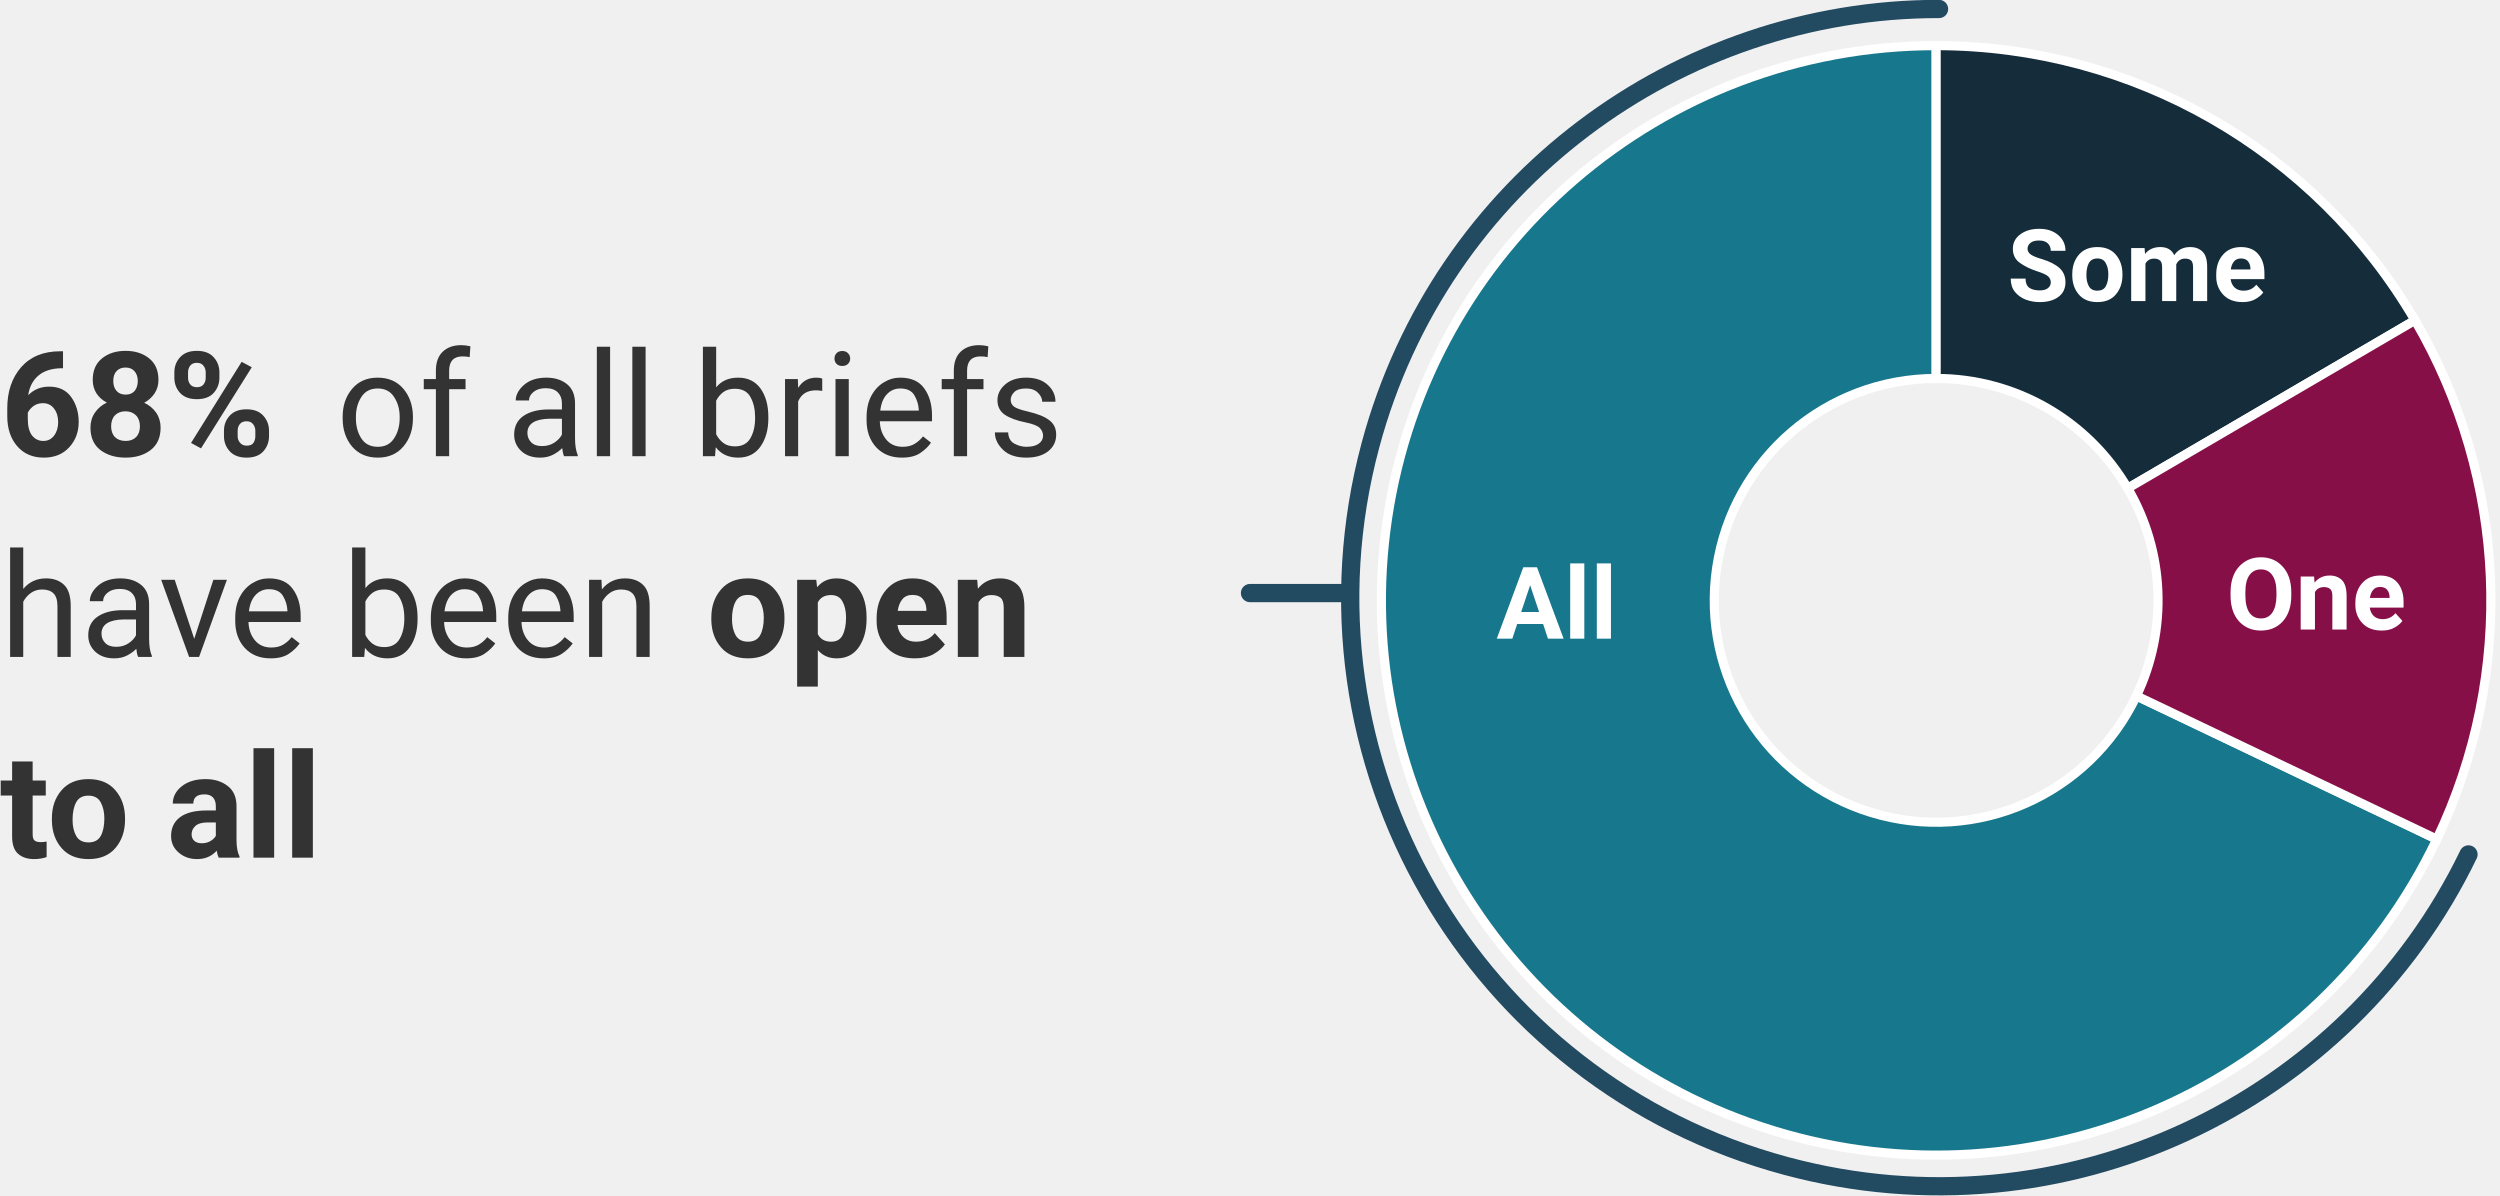
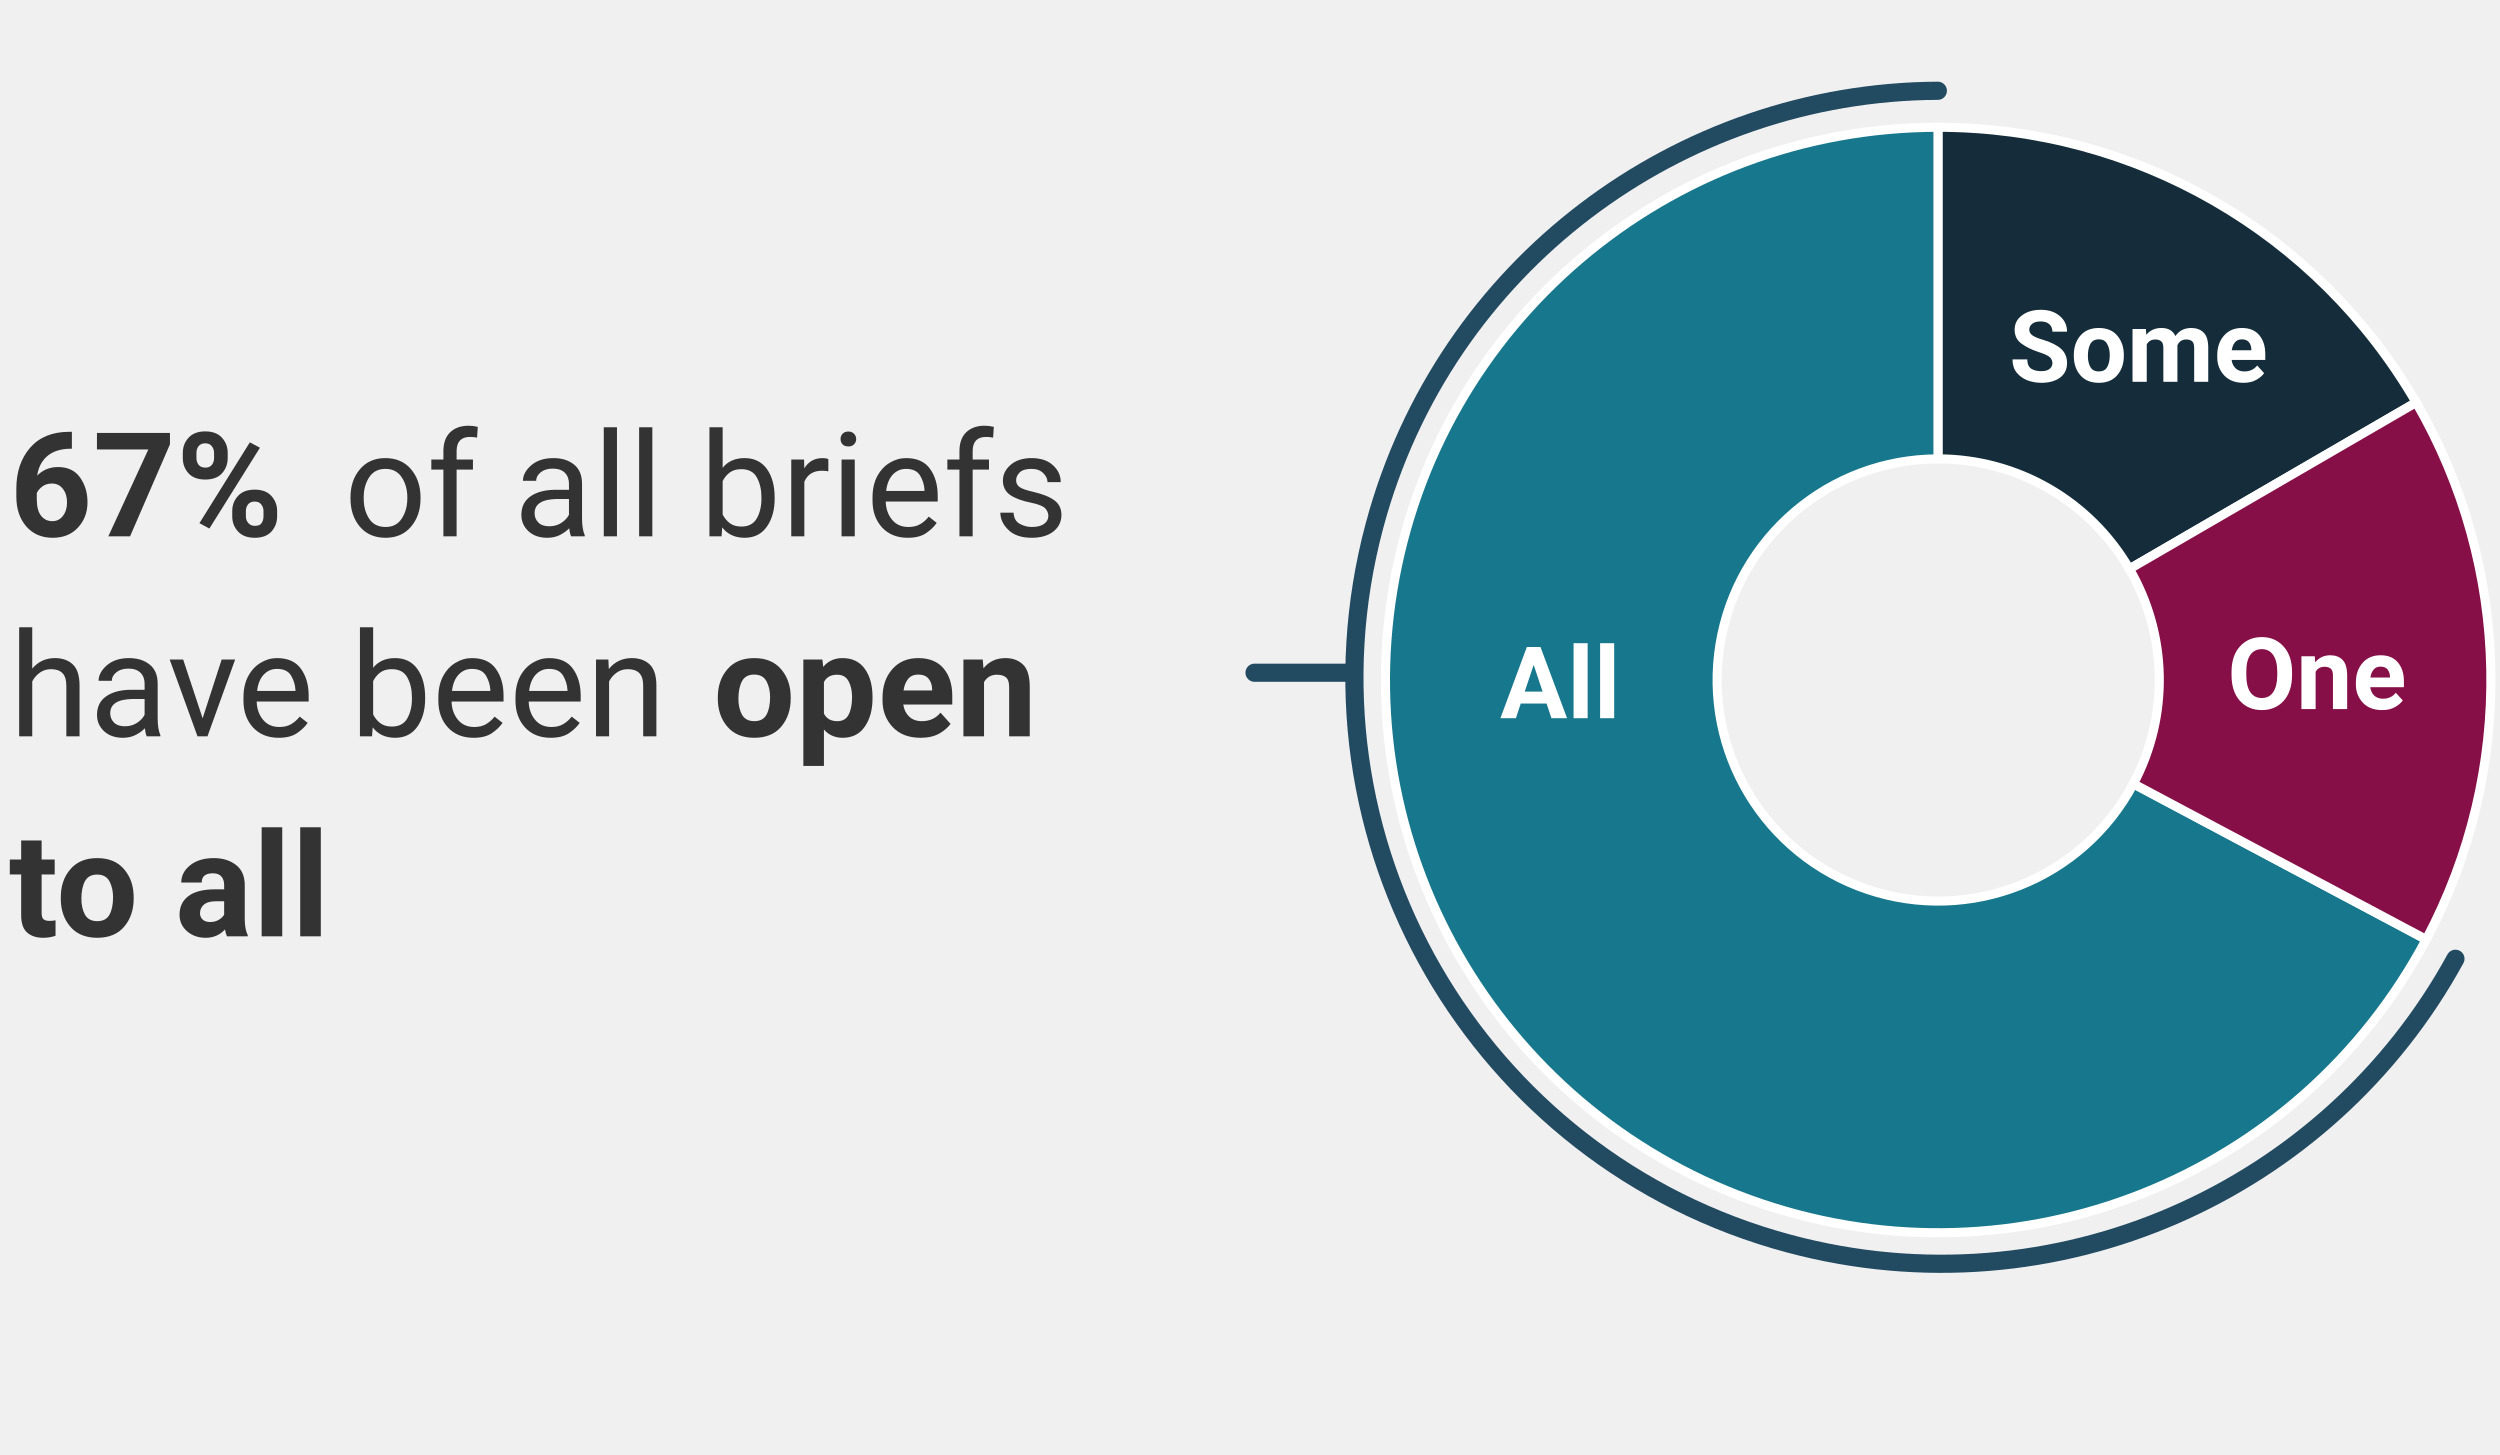
- <svg xmlns="http://www.w3.org/2000/svg" font-family="-apple-system, BlinkMacSystemFont, &quot;Segoe UI&quot;, Roboto, Helvetica, Arial, sans-serif, &quot;Apple Color Emoji&quot;, &quot;Segoe UI Emoji&quot;, &quot;Segoe UI Symbol&quot;" width="274px" height="131px" viewBox="0 0 274 131" version="1.1">
+ <svg xmlns="http://www.w3.org/2000/svg" font-family="-apple-system, BlinkMacSystemFont, &quot;Segoe UI&quot;, Roboto, Helvetica, Arial, sans-serif, &quot;Apple Color Emoji&quot;, &quot;Segoe UI Emoji&quot;, &quot;Segoe UI Symbol&quot;" width="275px" height="160px" viewBox="0 0 275 160" version="1.1" style="background: #FFFFFF;">
  <defs />
-   <g id="Mocks" stroke="none" stroke-width="1" fill="none" fill-rule="evenodd">
-     <g id="Nov-monthly-report-greater-than-768px" transform="translate(-372, -907)">
-       <g id="67%-of-all-briefs-have-been-open-to-all" transform="translate(371, 898)">
-         <g id="Group" stroke-width="1" fill-rule="evenodd" transform="translate(212, 74) scale(-1, 1) translate(-212, -74) translate(151, 13)">
-           <g>
-             <g id="Group-2">
-               <g />
-             </g>
-             <g transform="translate(2.342037, 0)" />
+   <g id="Symbols" stroke="none" stroke-width="1" fill="none" fill-rule="evenodd">
+     <g id="67%-of-all-briefs-have-been-open-to-all">
+       <g id="Group-12" transform="translate(152, 14)" fill-rule="nonzero" stroke="#FFFFFF">
+         <path d="M32.607,72.216 C38.198,82.73 50.581,87.649 61.863,83.837 C73.145,80.025 80.007,68.603 78.075,56.853 C76.144,45.102 65.987,36.478 54.078,36.478 L54.078,-2.84217094e-14 C83.85,-1.11420655e-14 109.241,21.559 114.07,50.936 C118.9,80.313 101.745,108.865 73.54,118.395 C45.336,127.926 14.379,115.63 0.4,89.344 L32.607,72.216 Z" id="Shape" fill="#17788D" transform="translate(57.64046, 60.80159) scale(-1, 1) translate(-57.64046, -60.80159) " />
+         <path d="M113.779,36.478 C105.112,36.478 97.1,41.091 92.748,48.586 L61.203,30.268 C72.083,11.531 92.112,-2.84217094e-14 113.779,-2.84217094e-14 L113.779,36.478 Z" id="Shape" fill="#152D3B" transform="translate(87.49079, 24.29276) scale(-1, 1) translate(-87.49079, -24.29276) " />
+         <path d="M122,48.586 C117.778,55.857 117.611,64.793 121.559,72.216 L89.352,89.344 C79.482,70.786 79.899,48.445 90.454,30.268 L122,48.586 Z" id="Shape" fill="#870F48" transform="translate(102.1166, 59.80611) scale(-1, 1) translate(-102.1166, -59.80611) " />
+       </g>
+       <g id="Group" transform="translate(212, 74) scale(-1, 1) translate(-212, -74) translate(151, 13)">
+         <g>
+           <g id="Group-2">
+             <g />
          </g>
+           <g transform="translate(2.342037, 0)" />
        </g>
-         <path d="M138,74 L148,74" id="Line-Copy-15" stroke="#224A61" stroke-width="2" stroke-linecap="round" transform="translate(143, 75) scale(-1, 1) translate(-143, -75) " />
-         <text id="68%-of-all-briefs-ha" font-size="16" font-weight="bold" line-spacing="22" fill="#333333">
-           <tspan x="1" y="59">68% </tspan>
-           <tspan x="37.836" y="59" font-weight="normal">of all briefs </tspan>
-           <tspan x="1" y="81" font-weight="normal">have been</tspan>
-           <tspan x="78.445" y="81"> open </tspan>
-           <tspan x="1" y="103">to all</tspan>
-         </text>
-         <g id="Group-13" stroke-width="1" fill-rule="evenodd" transform="translate(213, 75) scale(-1, 1) translate(-213, -75) translate(152, 14)" stroke="#FFFFFF">
-           <path d="M38.849,71.27 C44.035,82.138 56.394,87.575 67.91,84.053 C79.425,80.531 86.63,69.112 84.849,57.202 C83.068,45.292 72.84,36.478 60.797,36.478 L60.797,0 C90.903,1.72796439e-14 116.475,22.033 120.926,51.808 C125.378,81.583 107.368,110.132 78.578,118.936 C49.789,127.741 18.891,114.15 5.926,86.979 L38.849,71.27 Z" id="Shape" fill="#17788D" fill-rule="nonzero" />
-           <path d="M60.797,36.478 C52.158,36.478 44.167,41.062 39.805,48.52 L8.316,30.104 C19.221,11.46 39.198,0 60.797,0 L60.797,36.478 Z" id="Shape" fill="#152D3B" fill-rule="nonzero" />
-           <path d="M39.805,48.52 C35.737,55.477 35.378,63.997 38.849,71.27 L5.926,86.979 C-2.75,68.796 -1.855,47.495 8.316,30.104 L39.805,48.52 Z" id="Shape" fill="#870F48" fill-rule="nonzero" />
-         </g>
-         <text id="One" font-size="11" font-weight="bold" fill="#FFFFFF">
-           <tspan x="245" y="78">One</tspan>
-         </text>
-         <text id="Some" font-size="11" font-weight="bold" fill="#FFFFFF">
-           <tspan x="221" y="42">Some</tspan>
-         </text>
-         <text id="All" font-size="11" font-weight="bold" fill="#FFFFFF">
-           <tspan x="165" y="79">All</tspan>
-         </text>
-         <path d="M228.773,138.815 C256.31,131.463 276.593,106.346 276.593,76.492 C276.593,40.87 247.715,11.992 212.093,11.992 C180.628,11.992 154.426,34.522 148.738,64.329" id="Oval-3" stroke="#224A61" stroke-width="2" stroke-linecap="round" transform="translate(212.6651, 75.4035) rotate(-165) translate(-212.6651, -75.4035) " />
      </g>
+       <path d="M138,74 L148,74" id="Line-Copy-15" stroke="#224A61" stroke-width="2" stroke-linecap="round" transform="translate(143, 75) scale(-1, 1) translate(-143, -75) " />
+       <text id="67%-of-all-briefs-ha" font-size="16" font-weight="bold" line-spacing="22" fill="#333333">
+         <tspan x="1" y="59">67% </tspan>
+         <tspan x="37.836" y="59" font-weight="normal">of all briefs </tspan>
+         <tspan x="1" y="81" font-weight="normal">have been</tspan>
+         <tspan x="78.445" y="81"> open </tspan>
+         <tspan x="1" y="103">to all</tspan>
+       </text>
+       <text id="One" font-size="11" font-weight="bold" fill="#FFFFFF">
+         <tspan x="245" y="78">One</tspan>
+       </text>
+       <text id="Some" font-size="11" font-weight="bold" fill="#FFFFFF">
+         <tspan x="221" y="42">Some</tspan>
+       </text>
+       <text id="All" font-size="11" font-weight="bold" fill="#FFFFFF">
+         <tspan x="165" y="79">All</tspan>
+       </text>
+       <path d="M228.446,138.726 C255.807,131.258 275.92,106.226 275.92,76.497 C275.92,40.875 247.043,11.997 211.42,11.997 C181.057,11.997 155.593,32.978 148.737,61.233" id="Oval-3" stroke="#224A61" stroke-width="2" stroke-linecap="round" transform="translate(212.3287, 75.36162) rotate(-165) translate(-212.3287, -75.36162) " />
    </g>
  </g>
</svg>
